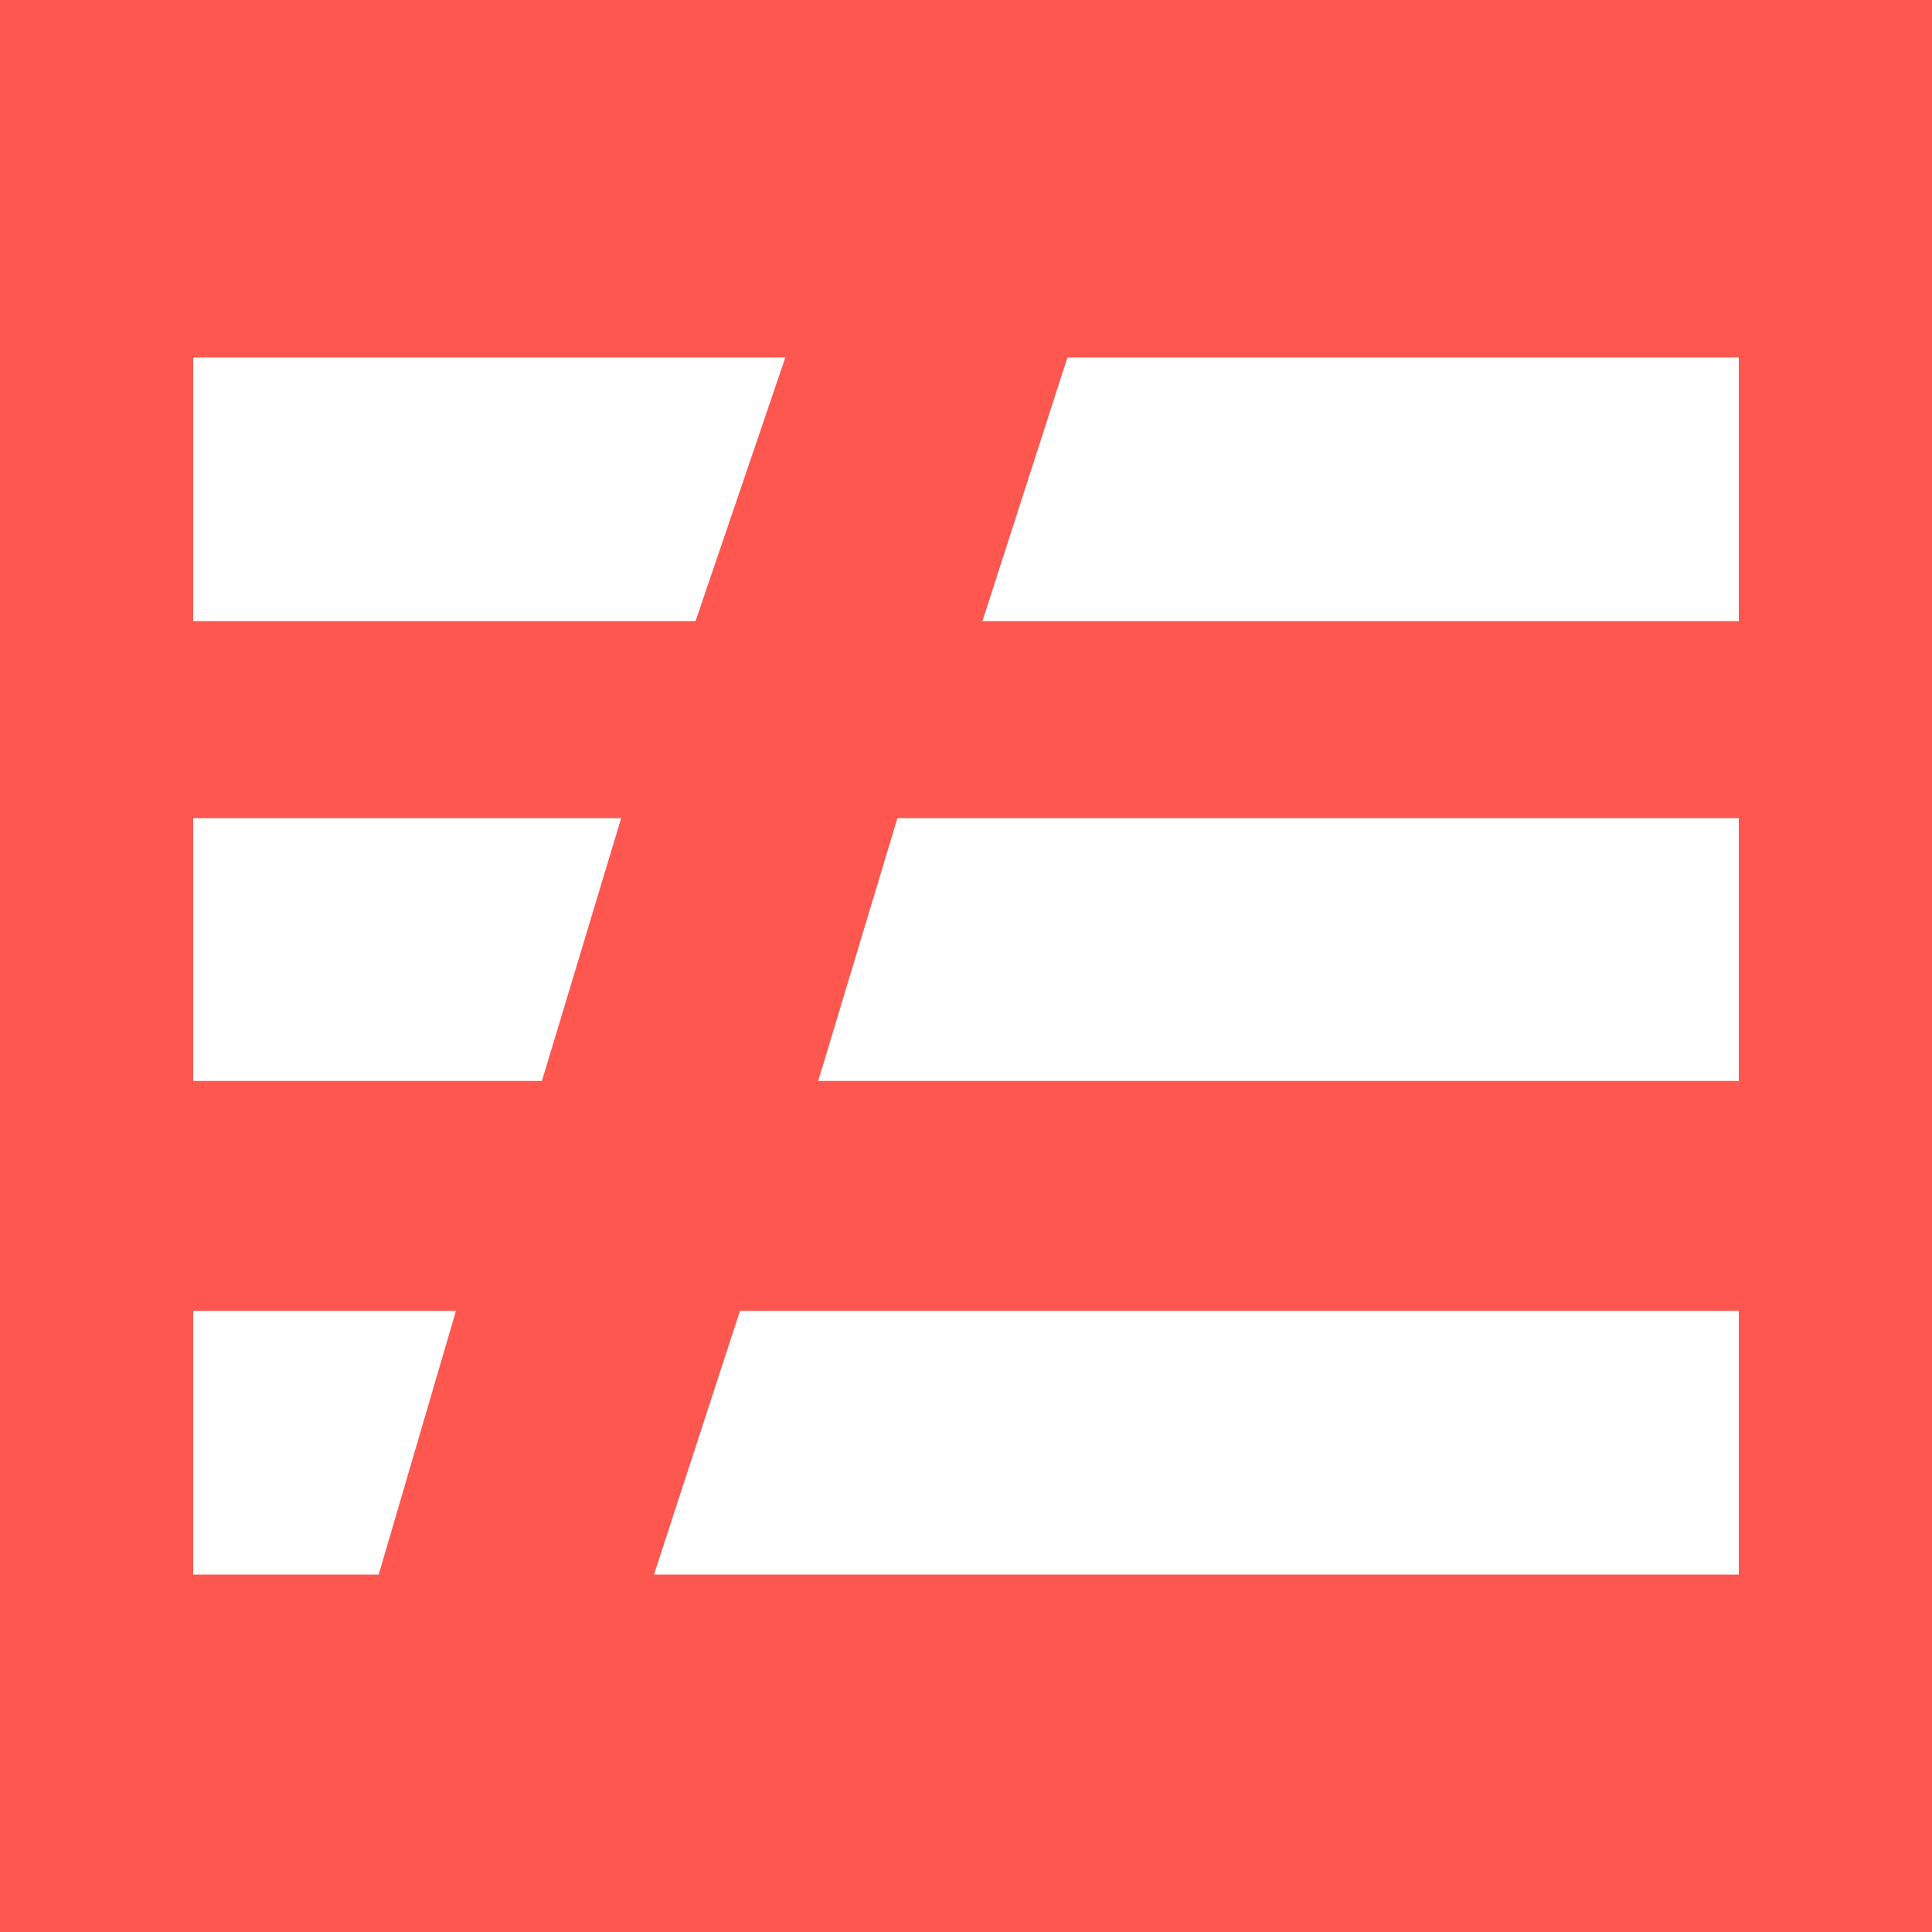
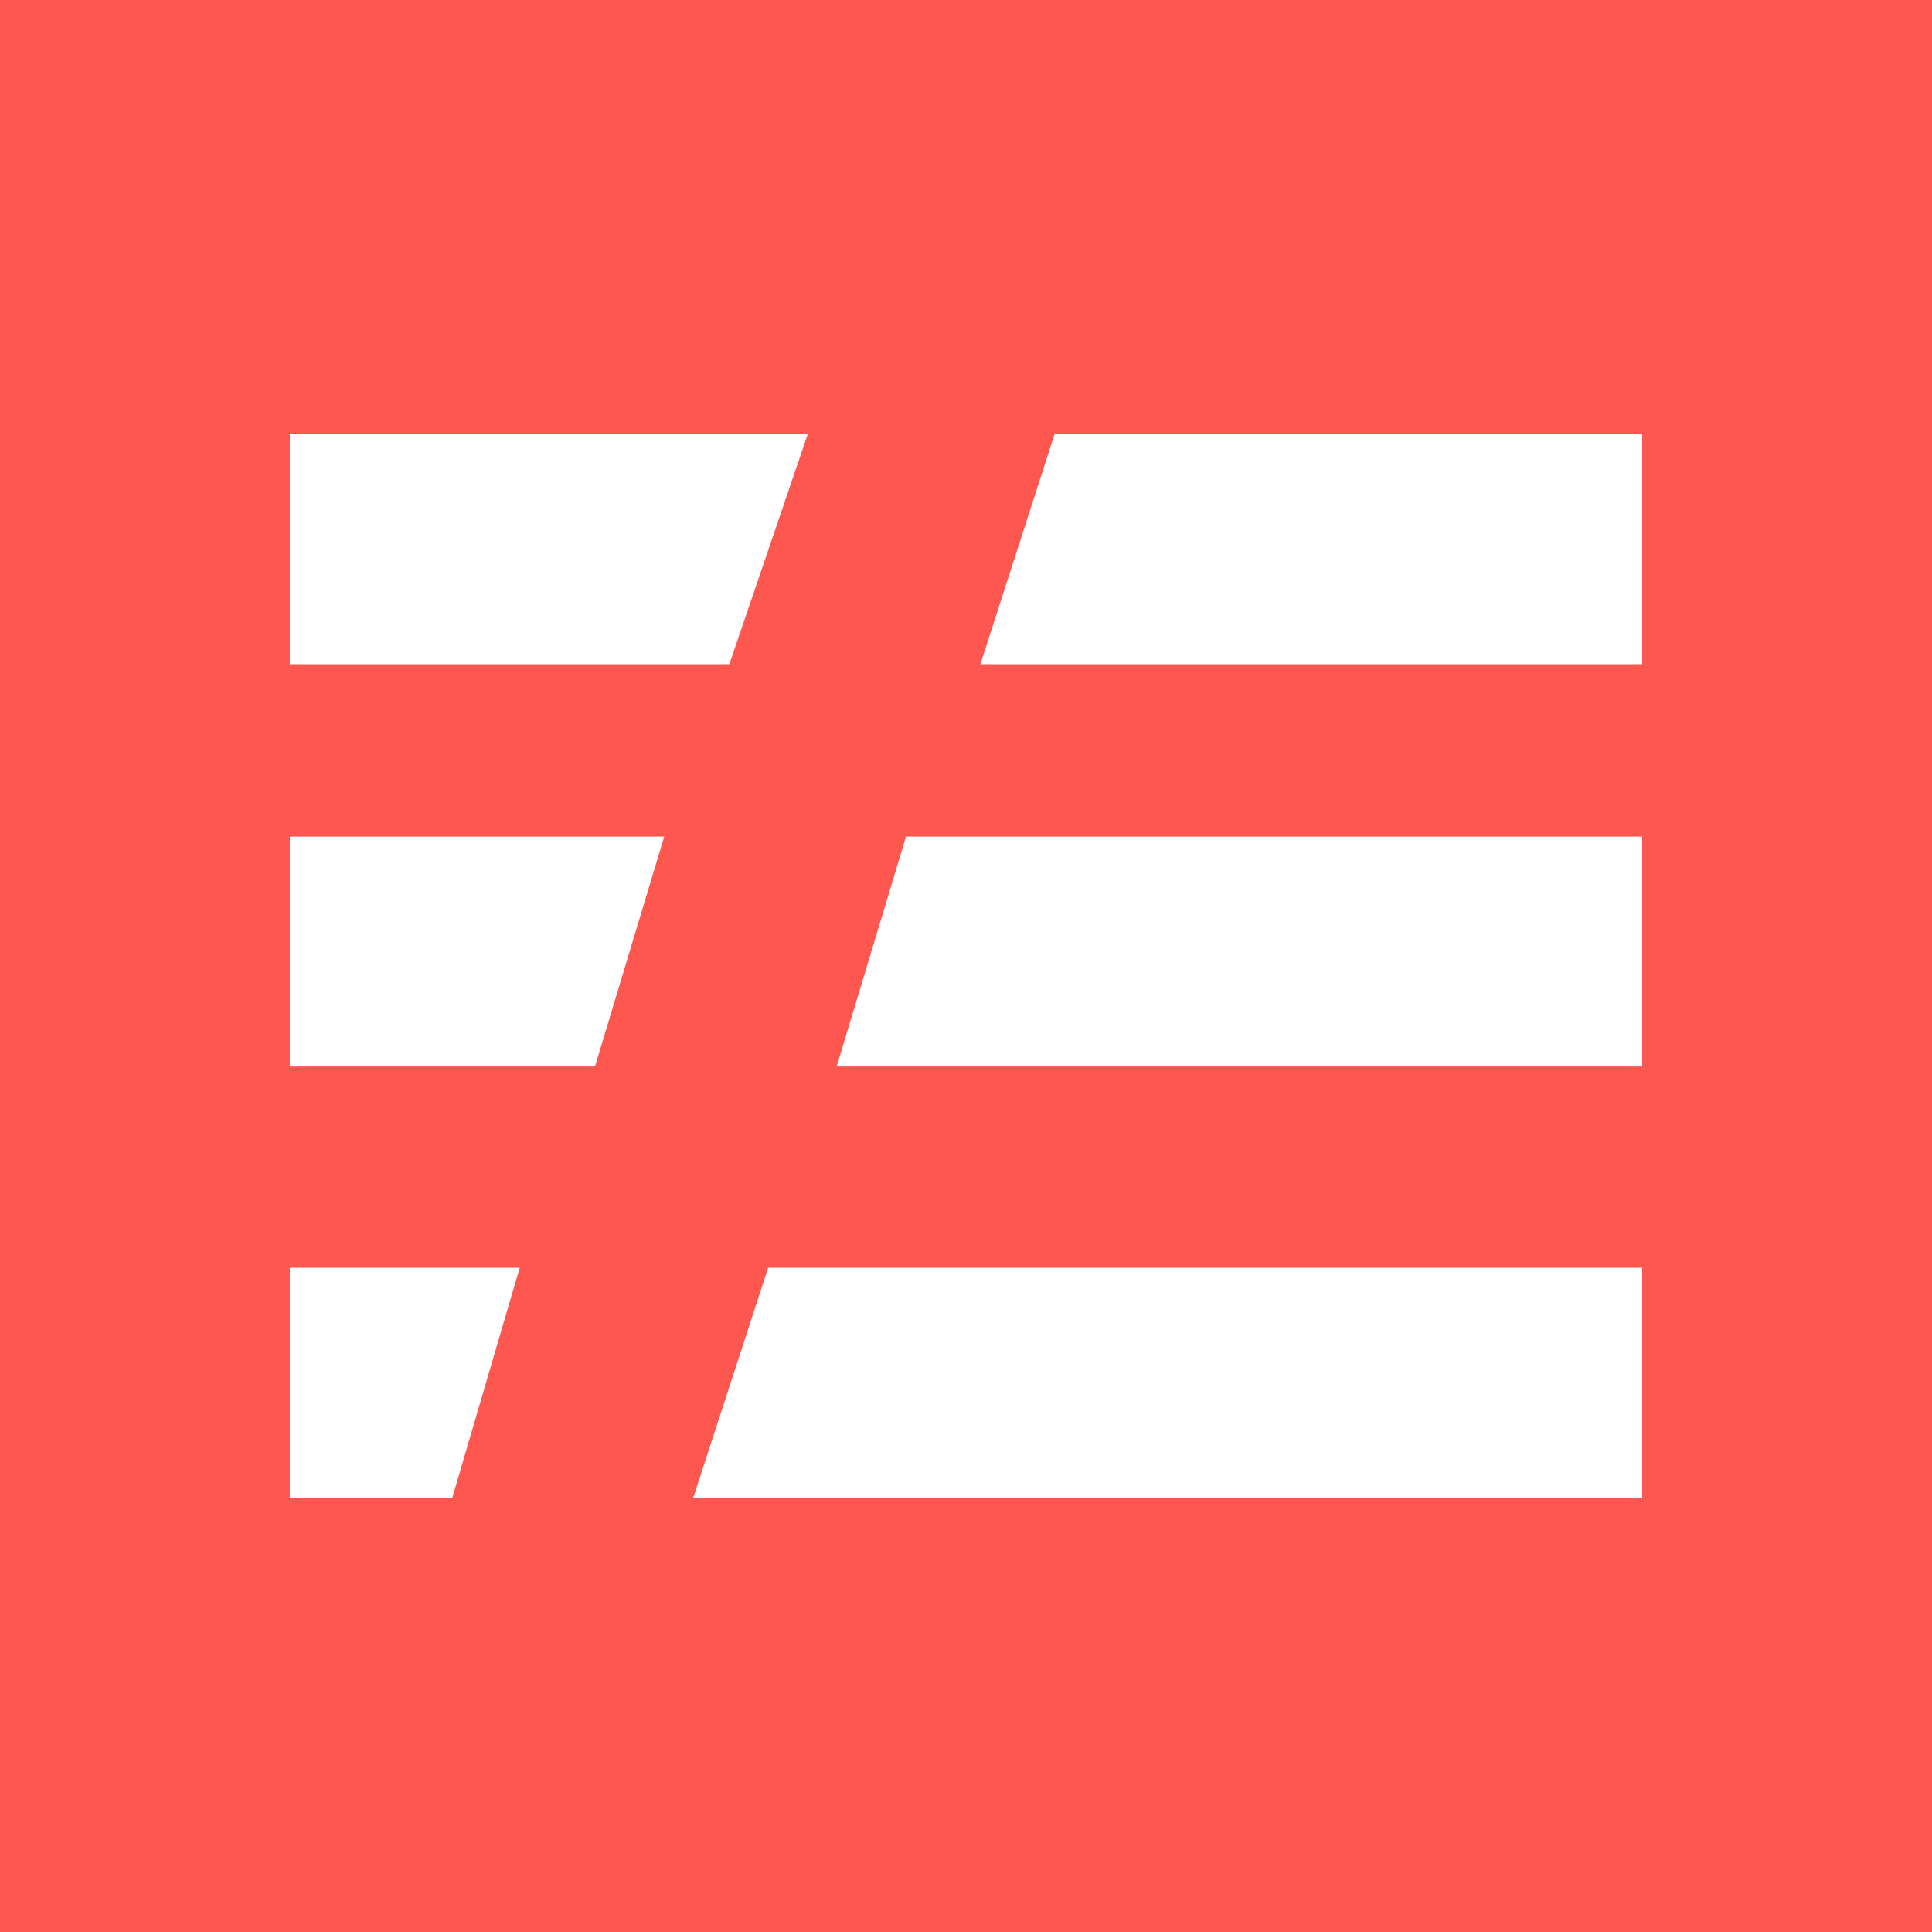
<svg xmlns="http://www.w3.org/2000/svg" viewBox="0 0 20 20">
-   <path fill="#fd5750" d="M0 0h20v20H0z" />
-   <path d="M7.2 6.43l.93-2.73H2v2.73h5.2zm10.8 0V3.7h-6.95l-.88 2.73H18zM5.61 11.19l.82-2.72H2v2.72h3.61zm12.39 0V8.47H9.29l-.82 2.72H18zM3.92 16.3l.8-2.73H2v2.73h1.92zm14.08 0v-2.73H7.66l-.89 2.73H18z" fill="#fff" />
+   <rect width="100%" height="100%" fill="#FD5750" />
+   <path d="M7.55 6.876L8.364 4.488H3V6.876H7.55ZM17 6.876V4.488H10.919L10.149 6.876H17ZM6.159 11.041L6.876 8.661H3V11.041H6.159ZM17 11.041V8.661H9.379L8.661 11.041H17ZM4.68 15.512L5.38 13.124H3V15.512H4.68ZM17 15.512V13.124H7.952L7.174 15.512H17Z" fill="white" />
</svg>
